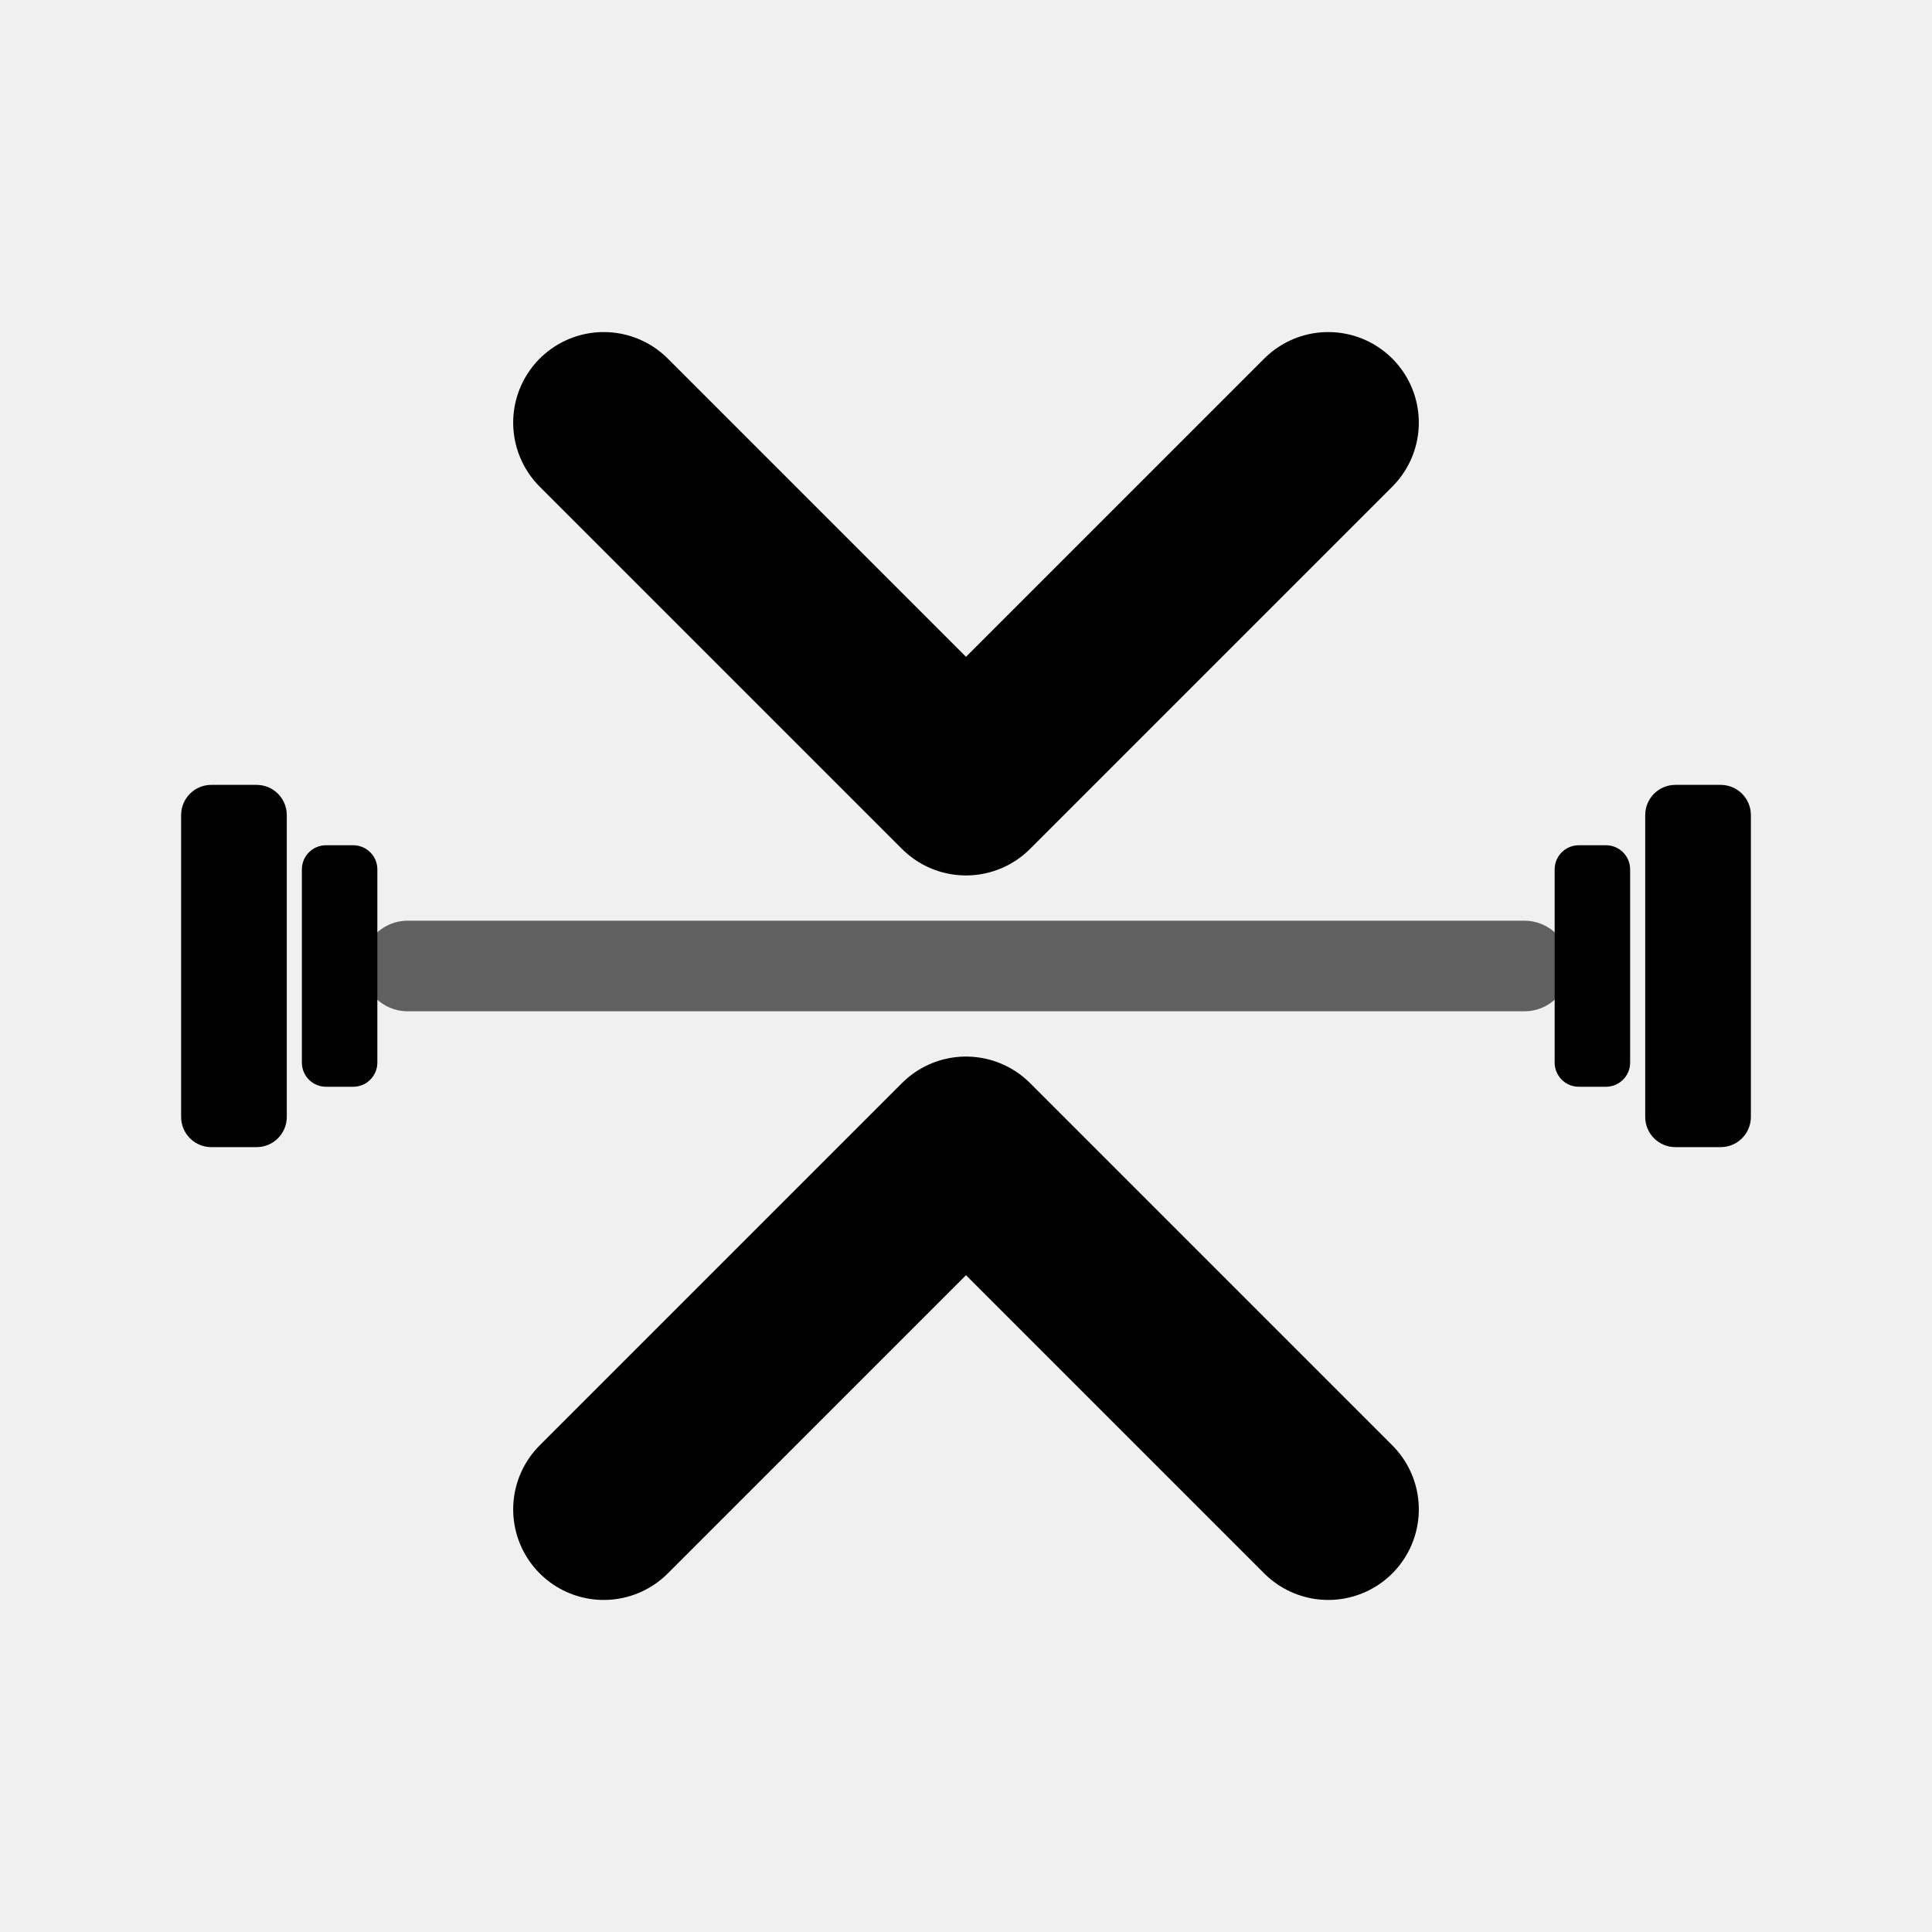
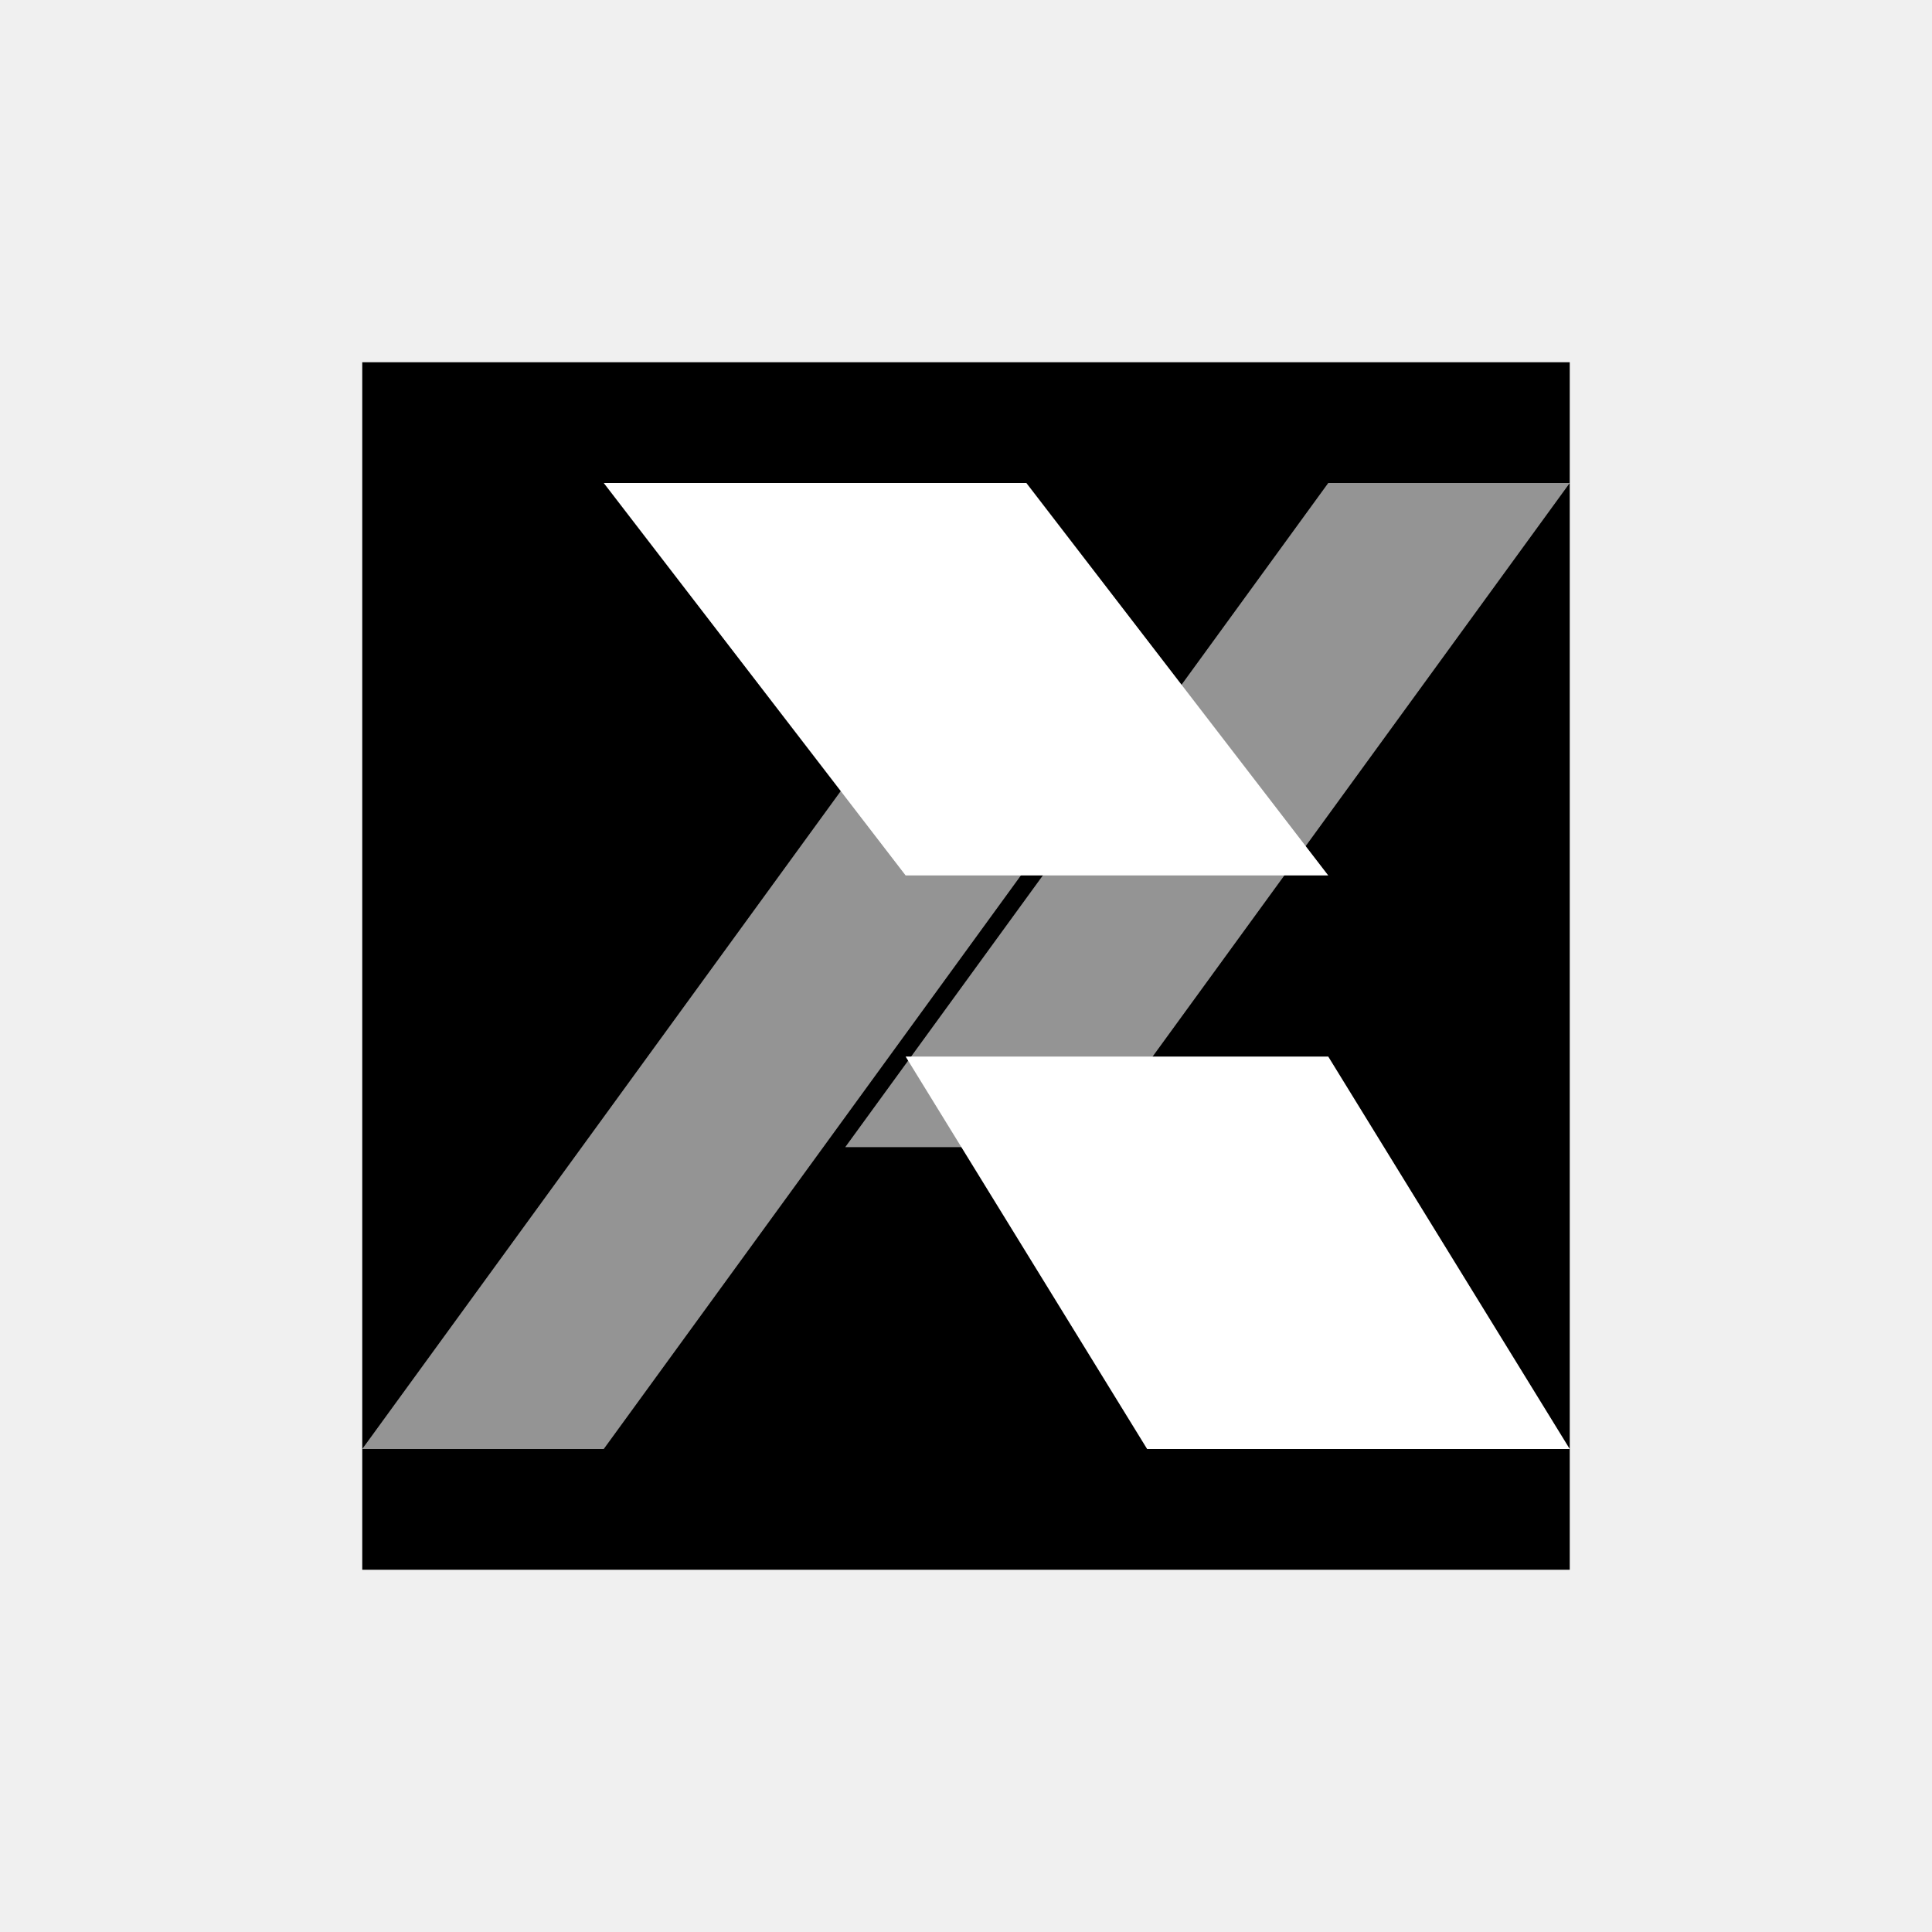
<svg xmlns="http://www.w3.org/2000/svg" viewBox="0 0 64 64" width="64" height="64" fill="none">
-   <g stroke="currentColor" stroke-width="6" stroke-linecap="round" stroke-linejoin="round" fill="none">
-     <path d="M 20 14 L 32 26 L 44 14" />
-     <path d="M 20 50 L 32 38 L 44 50" />
-   </g>
-   <rect x="12" y="30.5" width="40" height="3" rx="1.5" fill="currentColor" opacity="0.6" />
-   <rect x="6" y="26" width="3.5" height="12" rx="1" fill="currentColor" />
-   <rect x="54.5" y="26" width="3.5" height="12" rx="1" fill="currentColor" />
-   <rect x="10" y="28" width="2.5" height="8" rx="0.8" fill="currentColor" />
-   <rect x="51.5" y="28" width="2.5" height="8" rx="0.8" fill="currentColor" />
+   <path d="M12 12H52V52H12V12Z" fill="currentColor" />
+   <path d="M20 16H34L44 29H30L20 16Z" fill="#fff" />
+   <path d="M44 16H52L36 38L28 38L44 16Z" fill="#fff" opacity="0.58" />
+   <path d="M12 48L28 26H36L20 48H12Z" fill="#fff" opacity="0.58" />
+   <path d="M30 35H44L52 48H38L30 35Z" fill="#fff" />
</svg>
